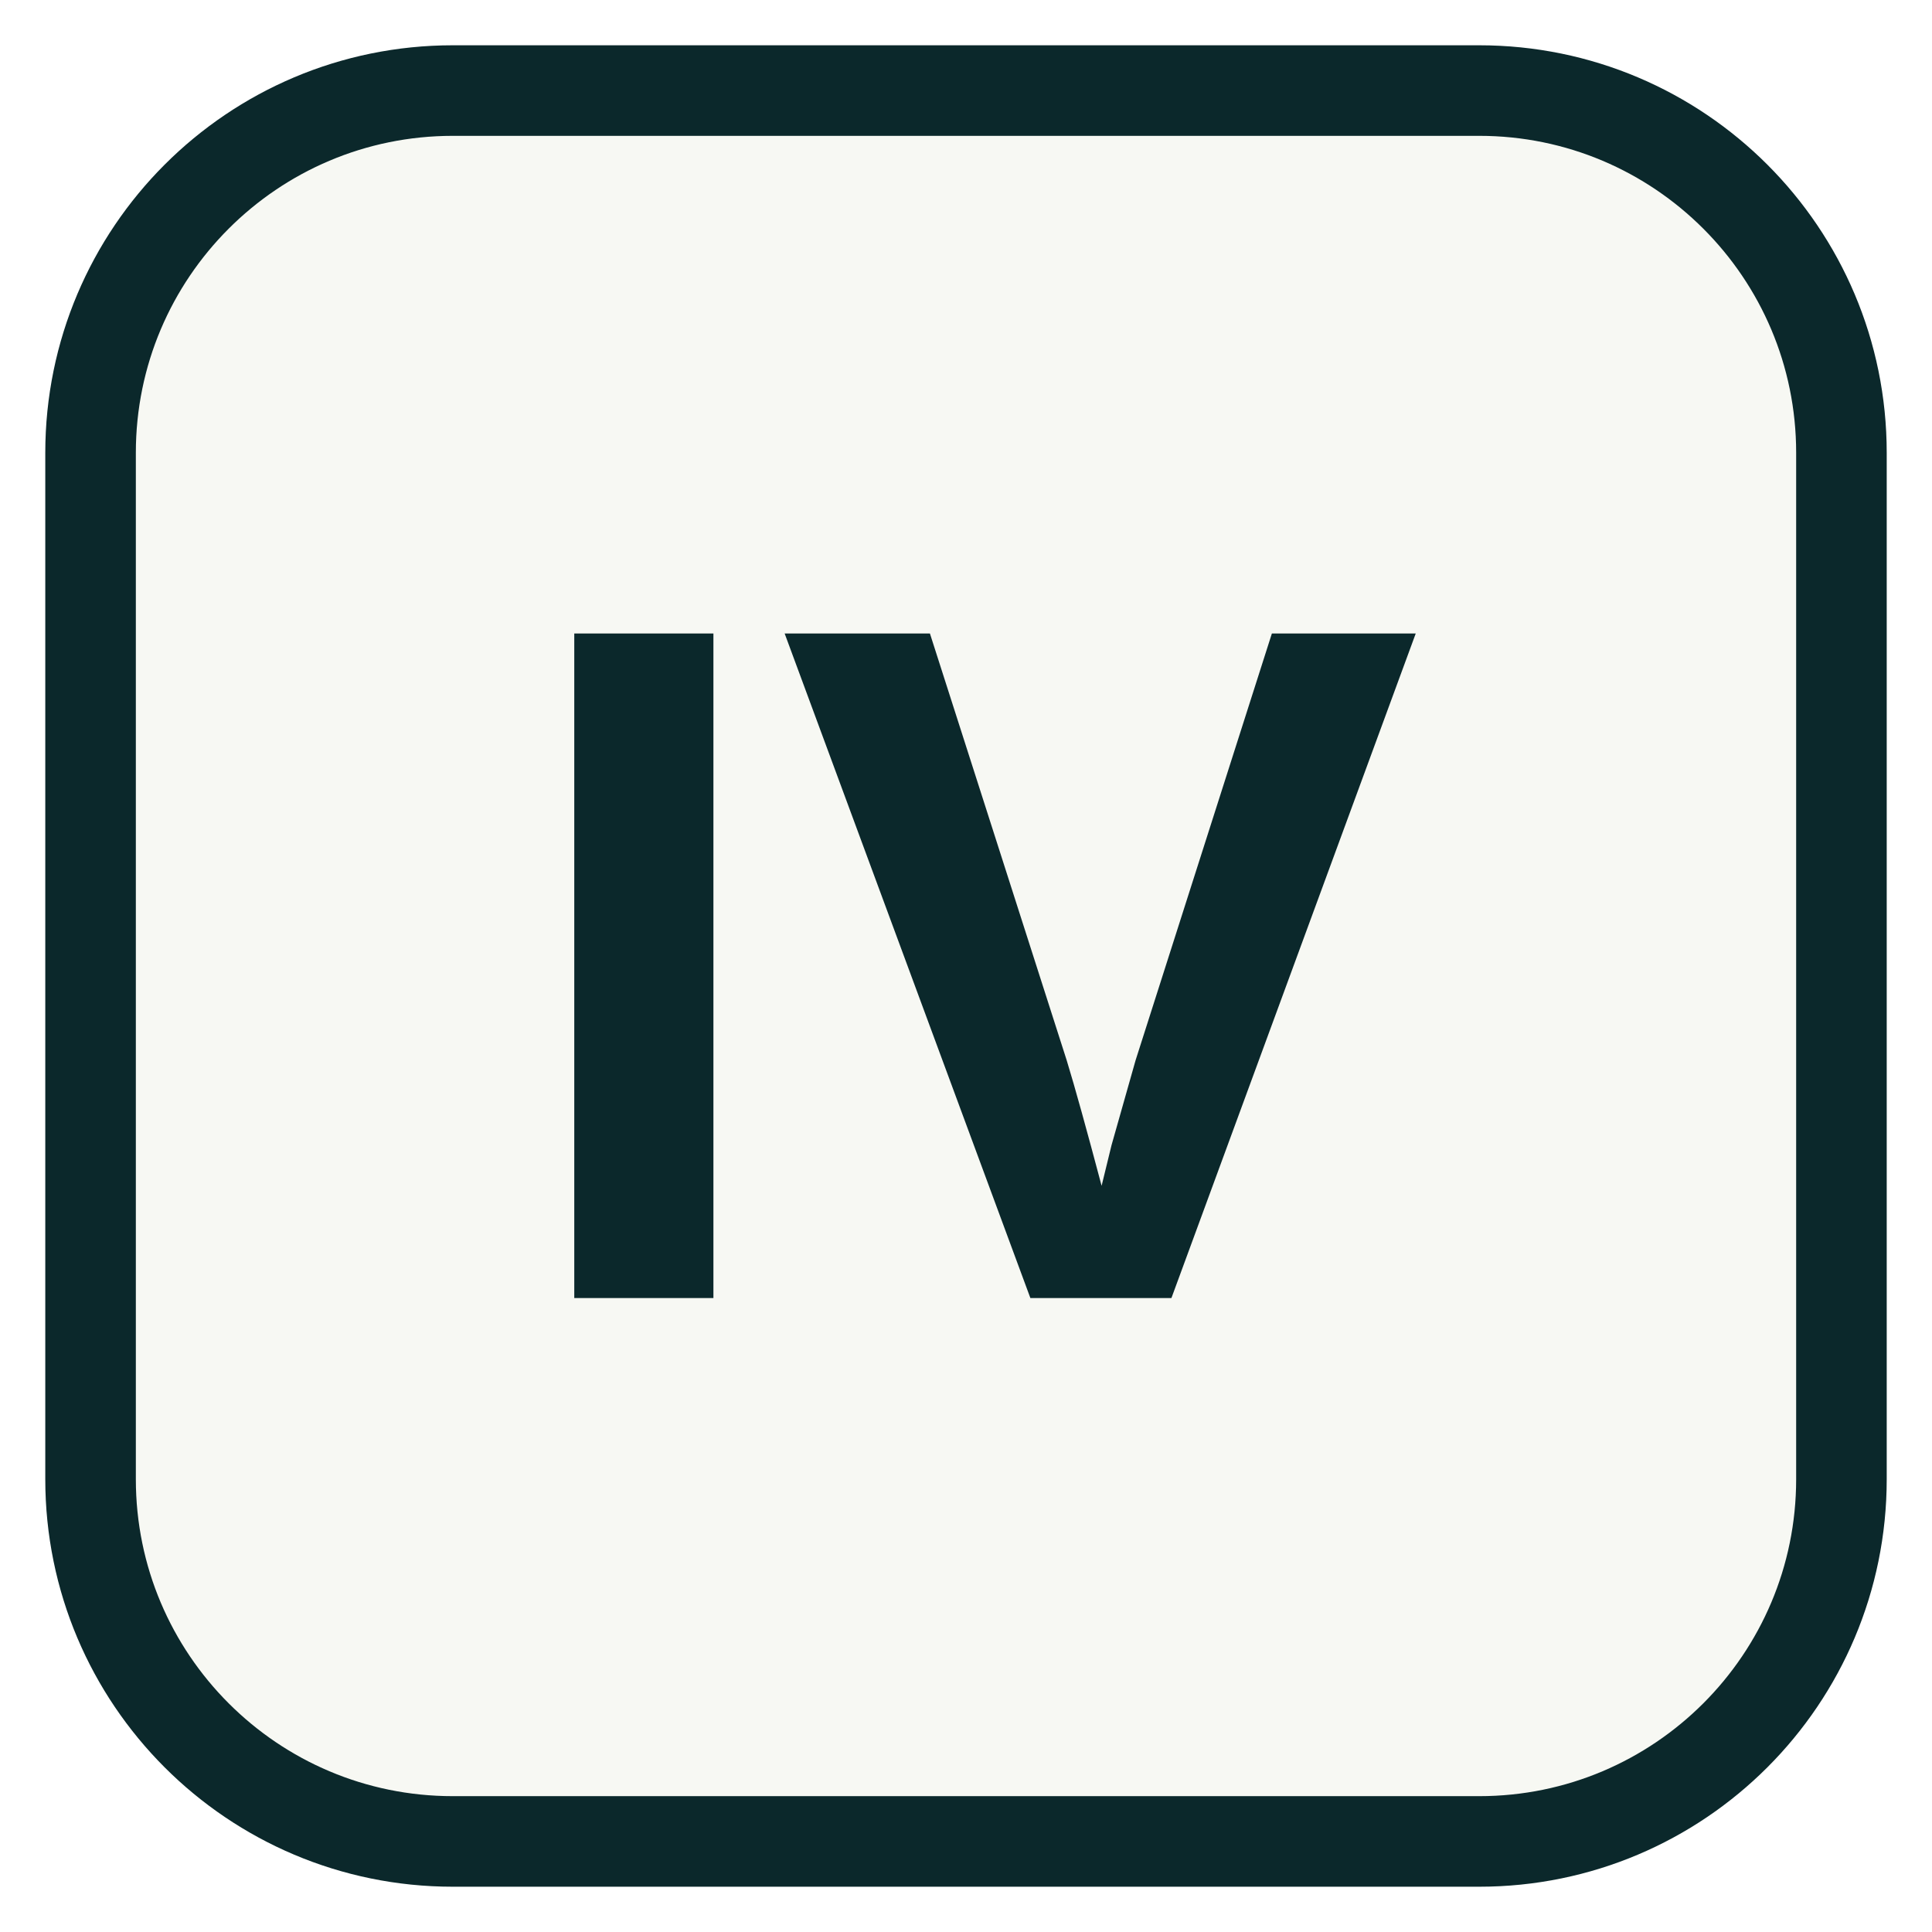
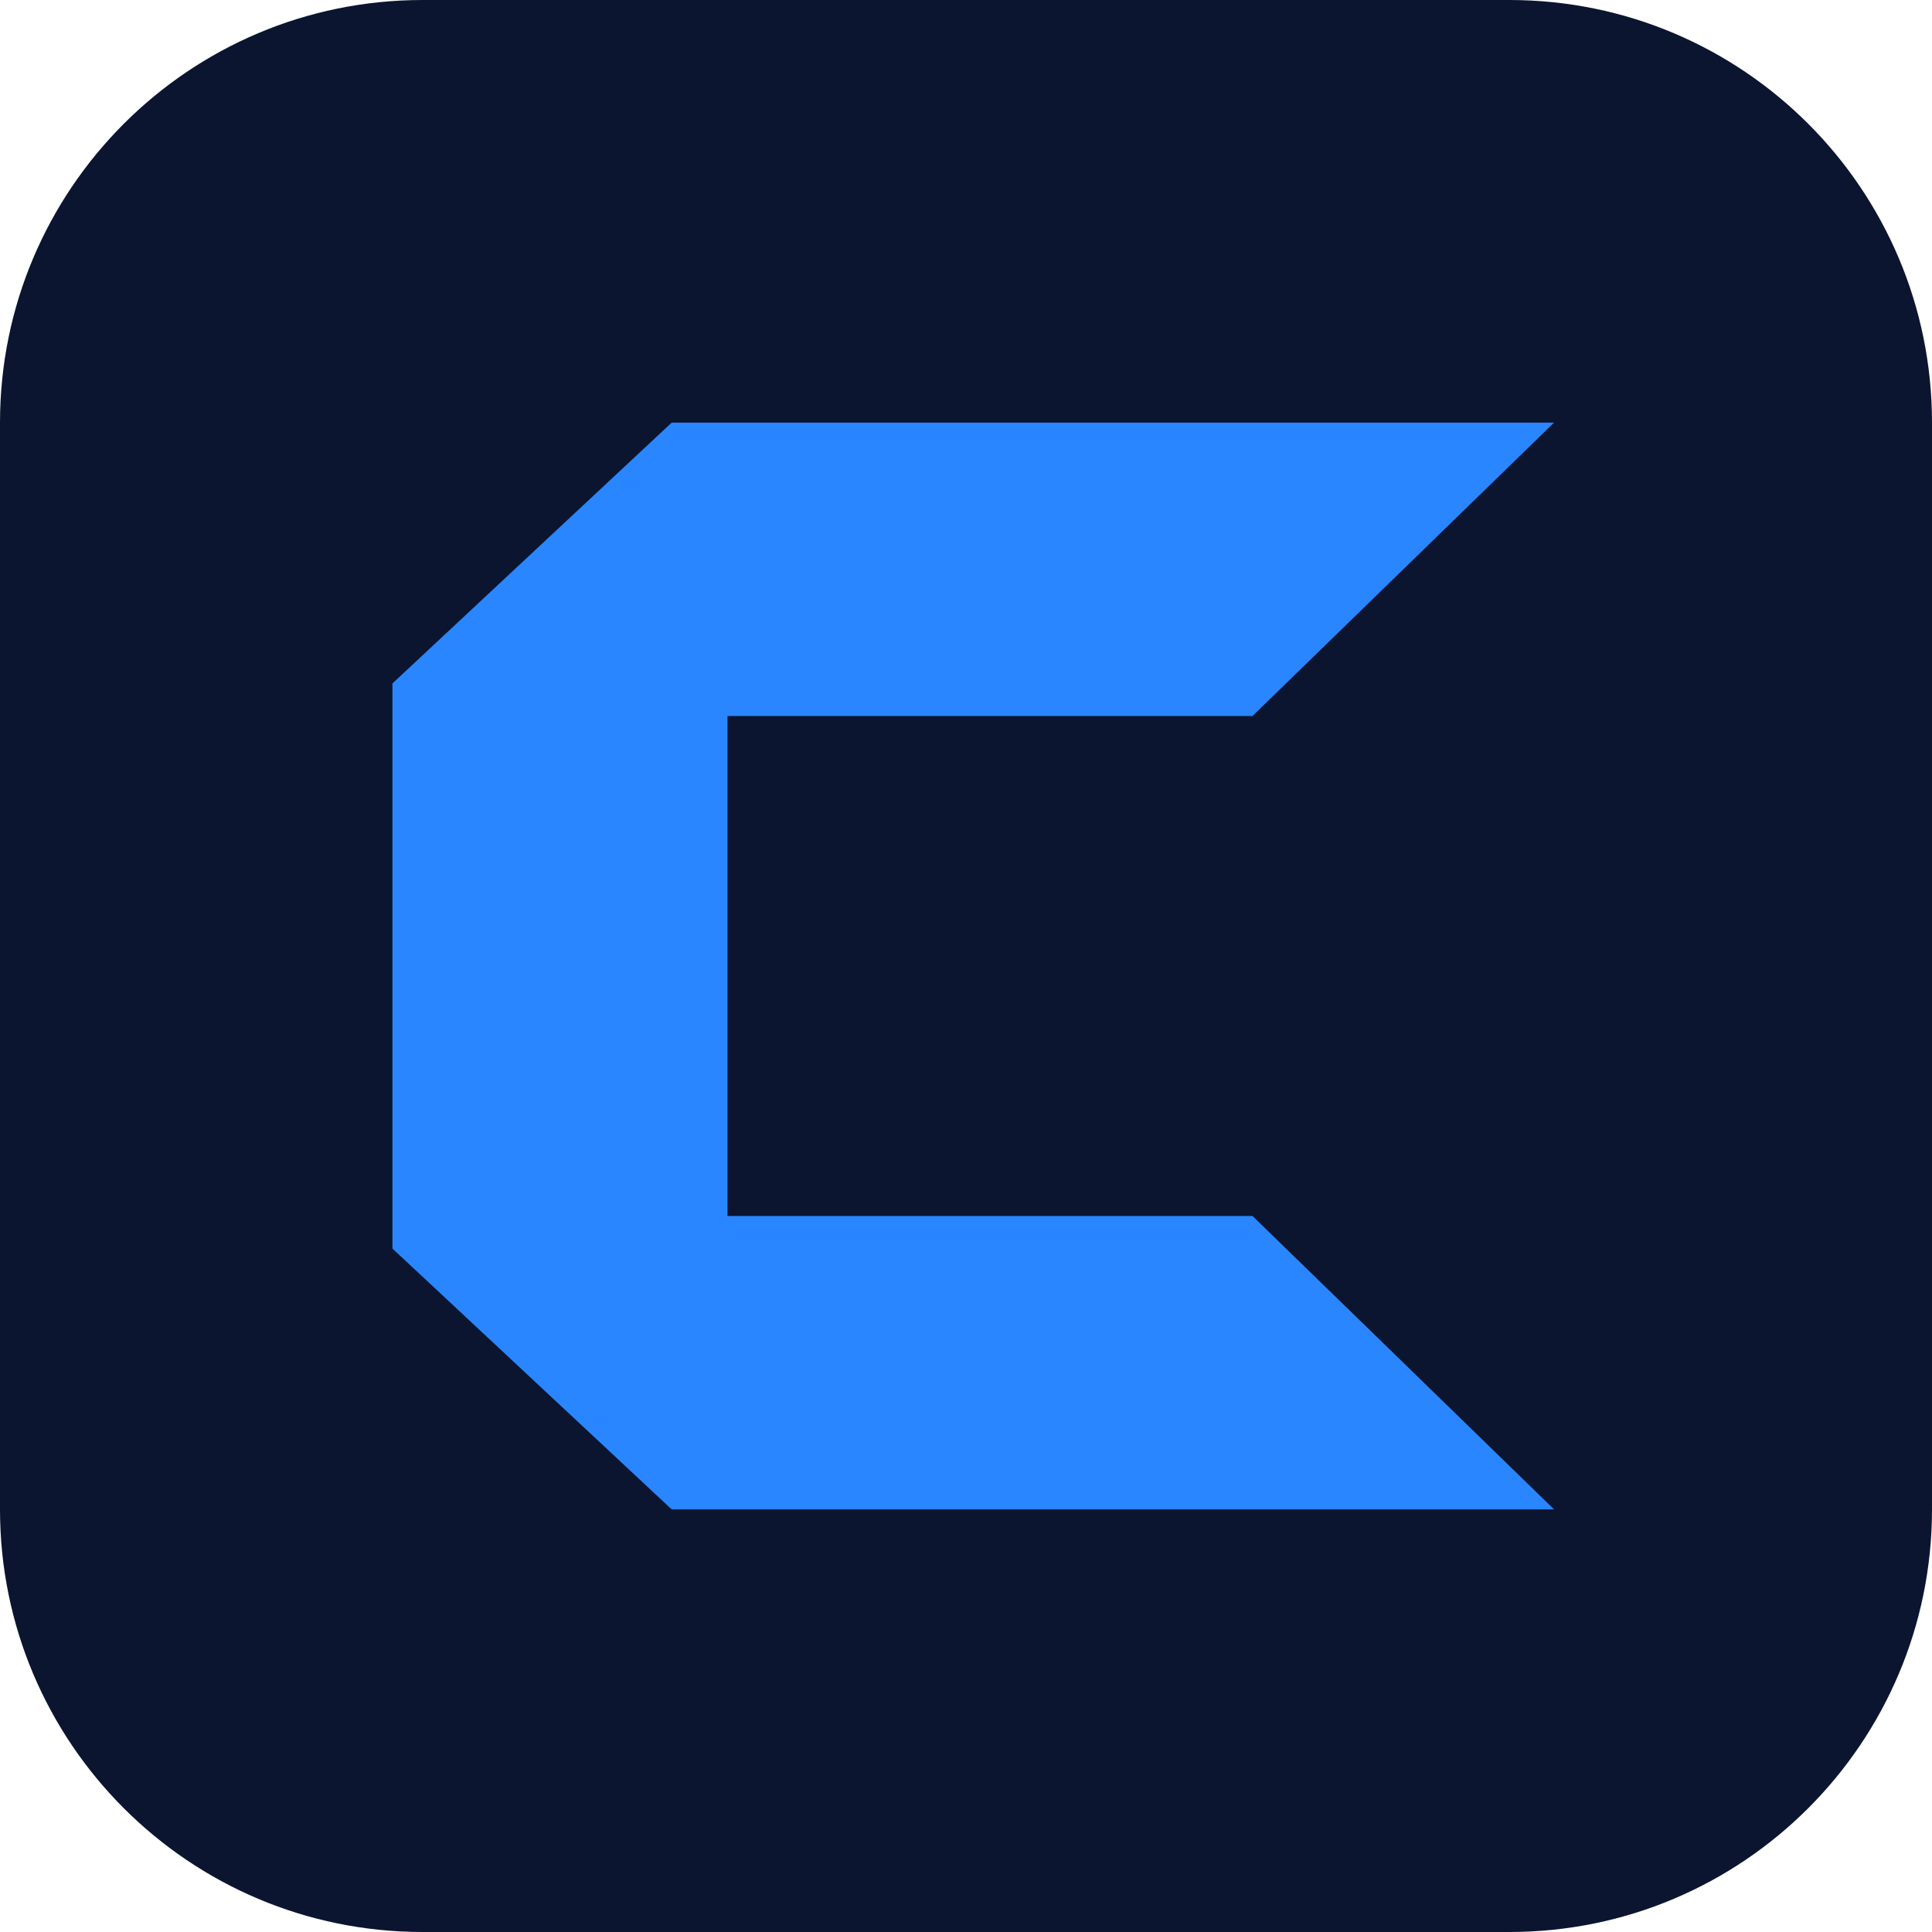
<svg xmlns="http://www.w3.org/2000/svg" viewBox="0 0 64 64">
-   <rect x="3" y="3" width="58" height="58" rx="12" fill="#f7f8f3" stroke="#0b282b" stroke-width="3" />
-   <text x="32" y="43" text-anchor="middle" font-family="Arial,sans-serif" font-size="32" font-weight="700" fill="#0b282b">IV</text>
+   <rect width="64" height="64" rx="14" fill="#0b1530" />
+   <path fill="#2a86ff" transform="translate(13 14) scale(.37 .36)" d="M25 0H104L77 27H30V73H77L104 100H25L0 76V24Z" />
</svg>
